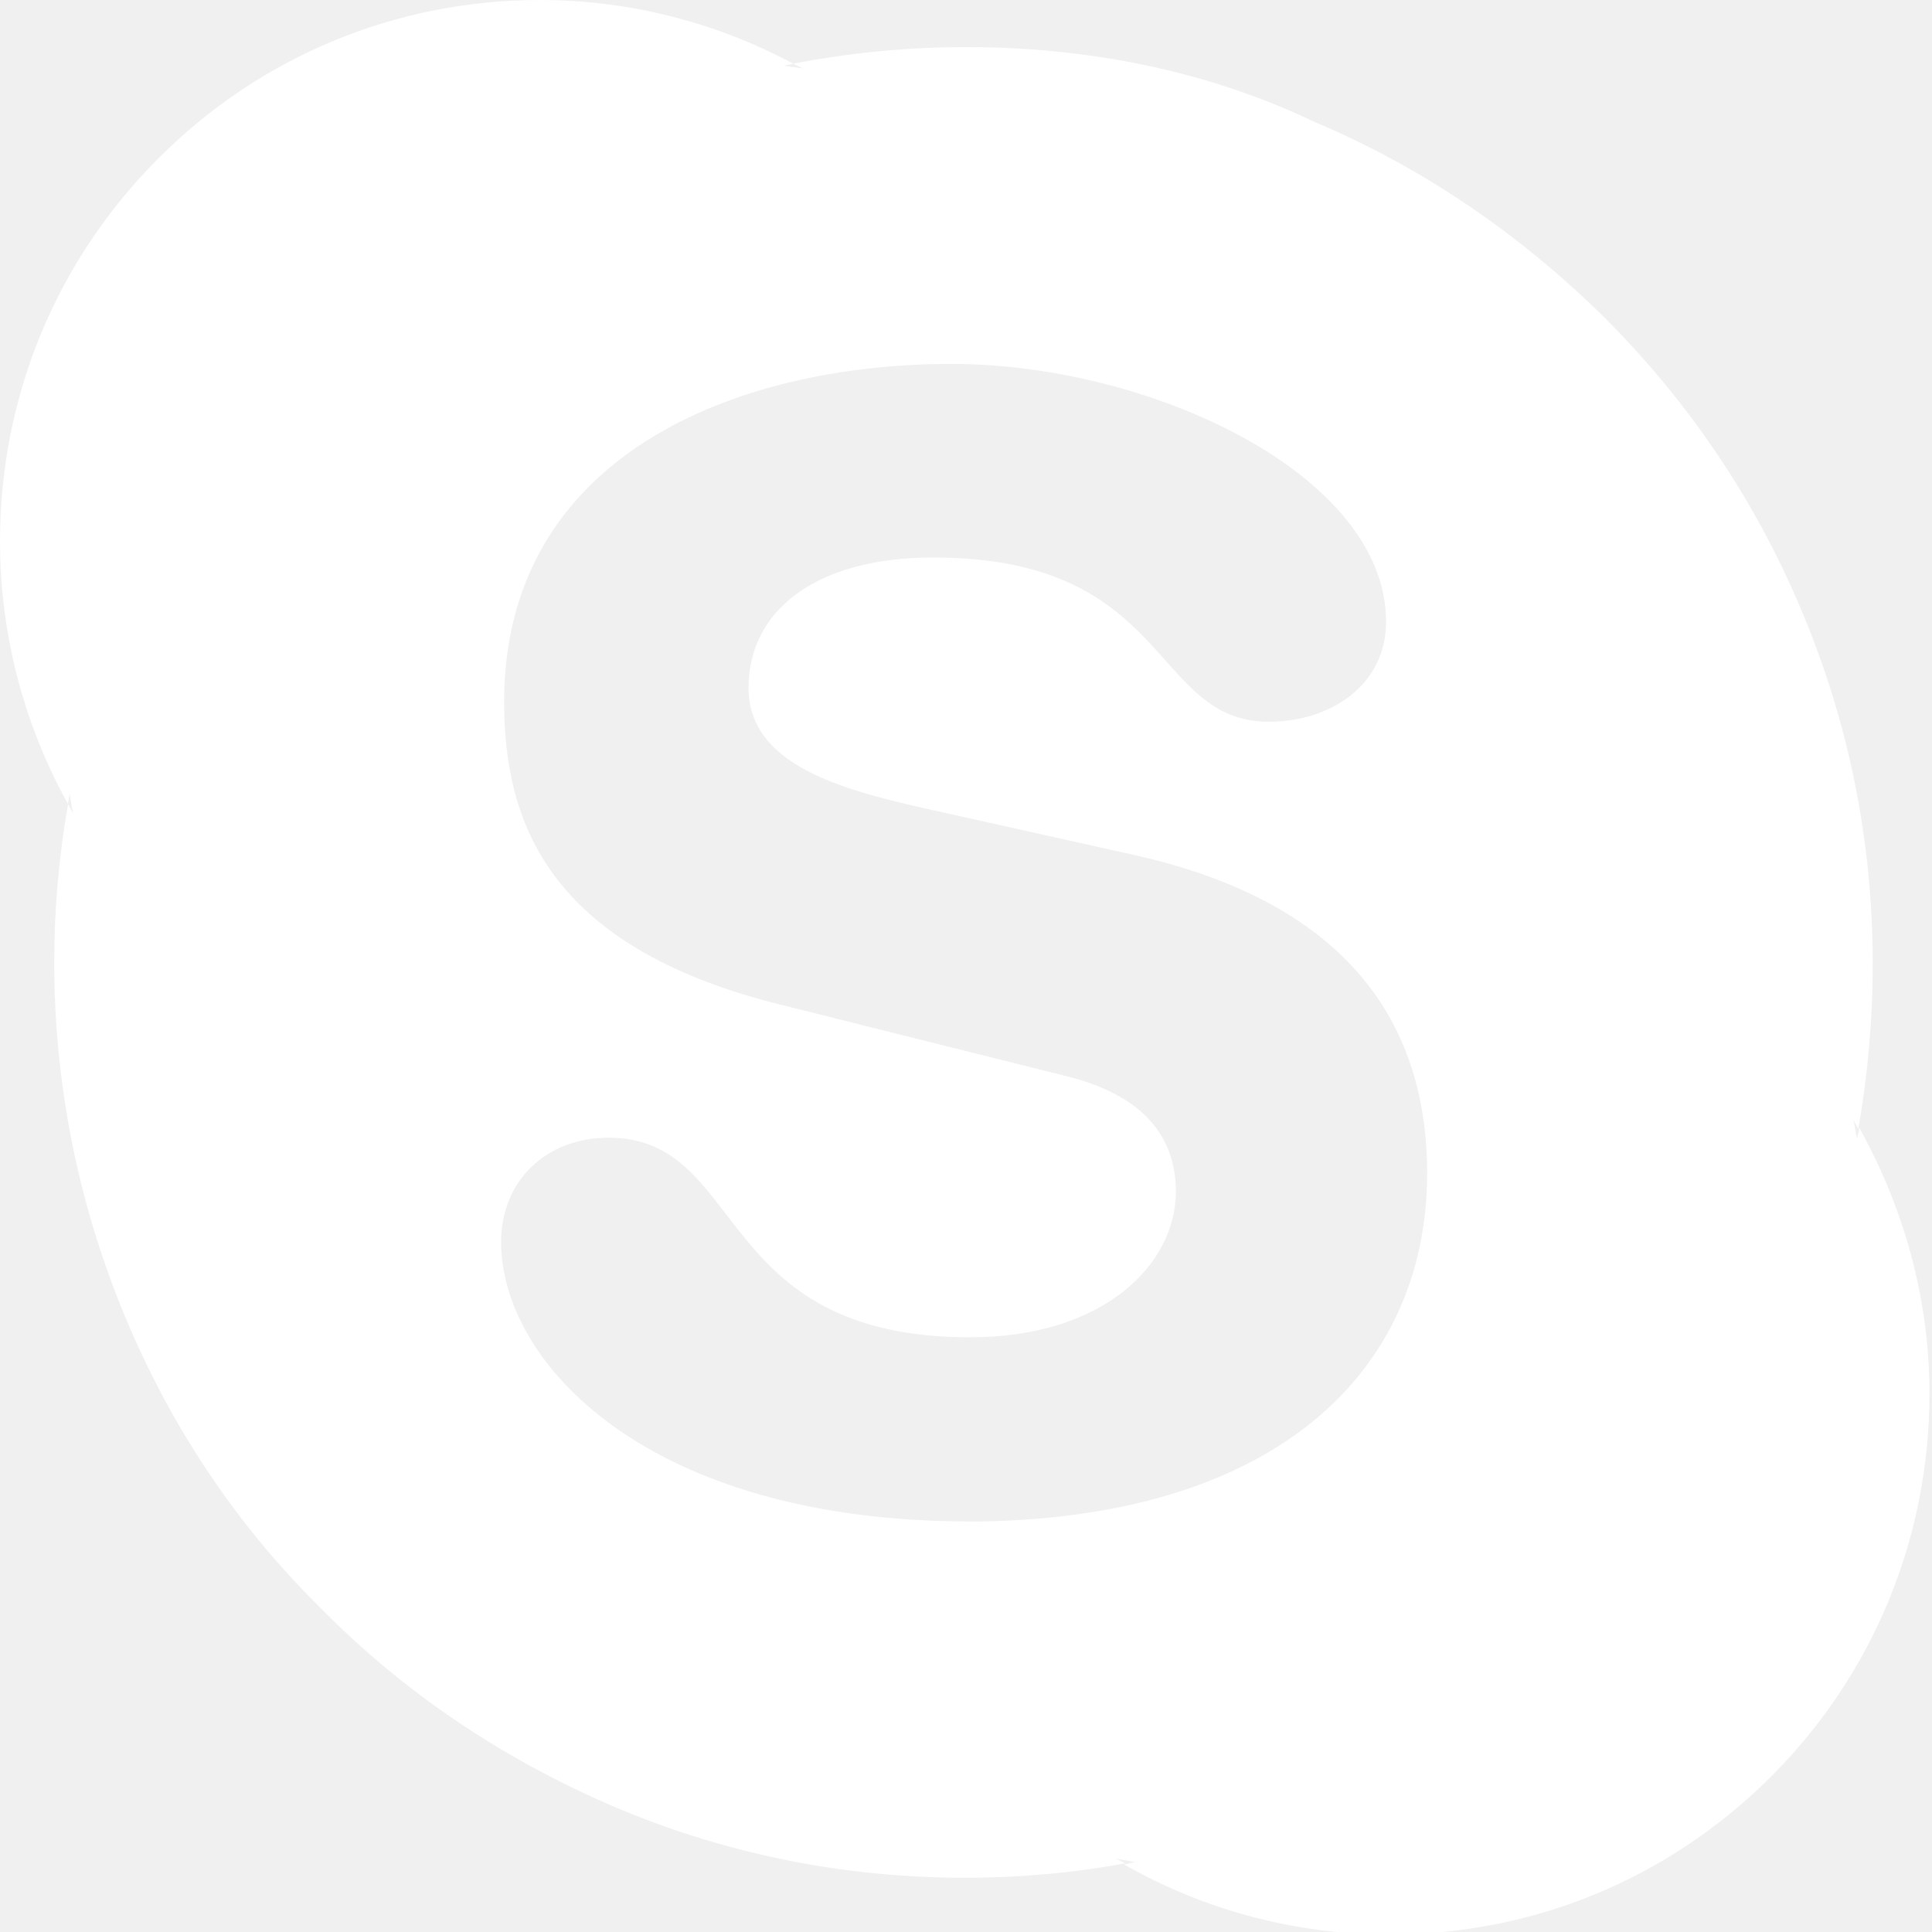
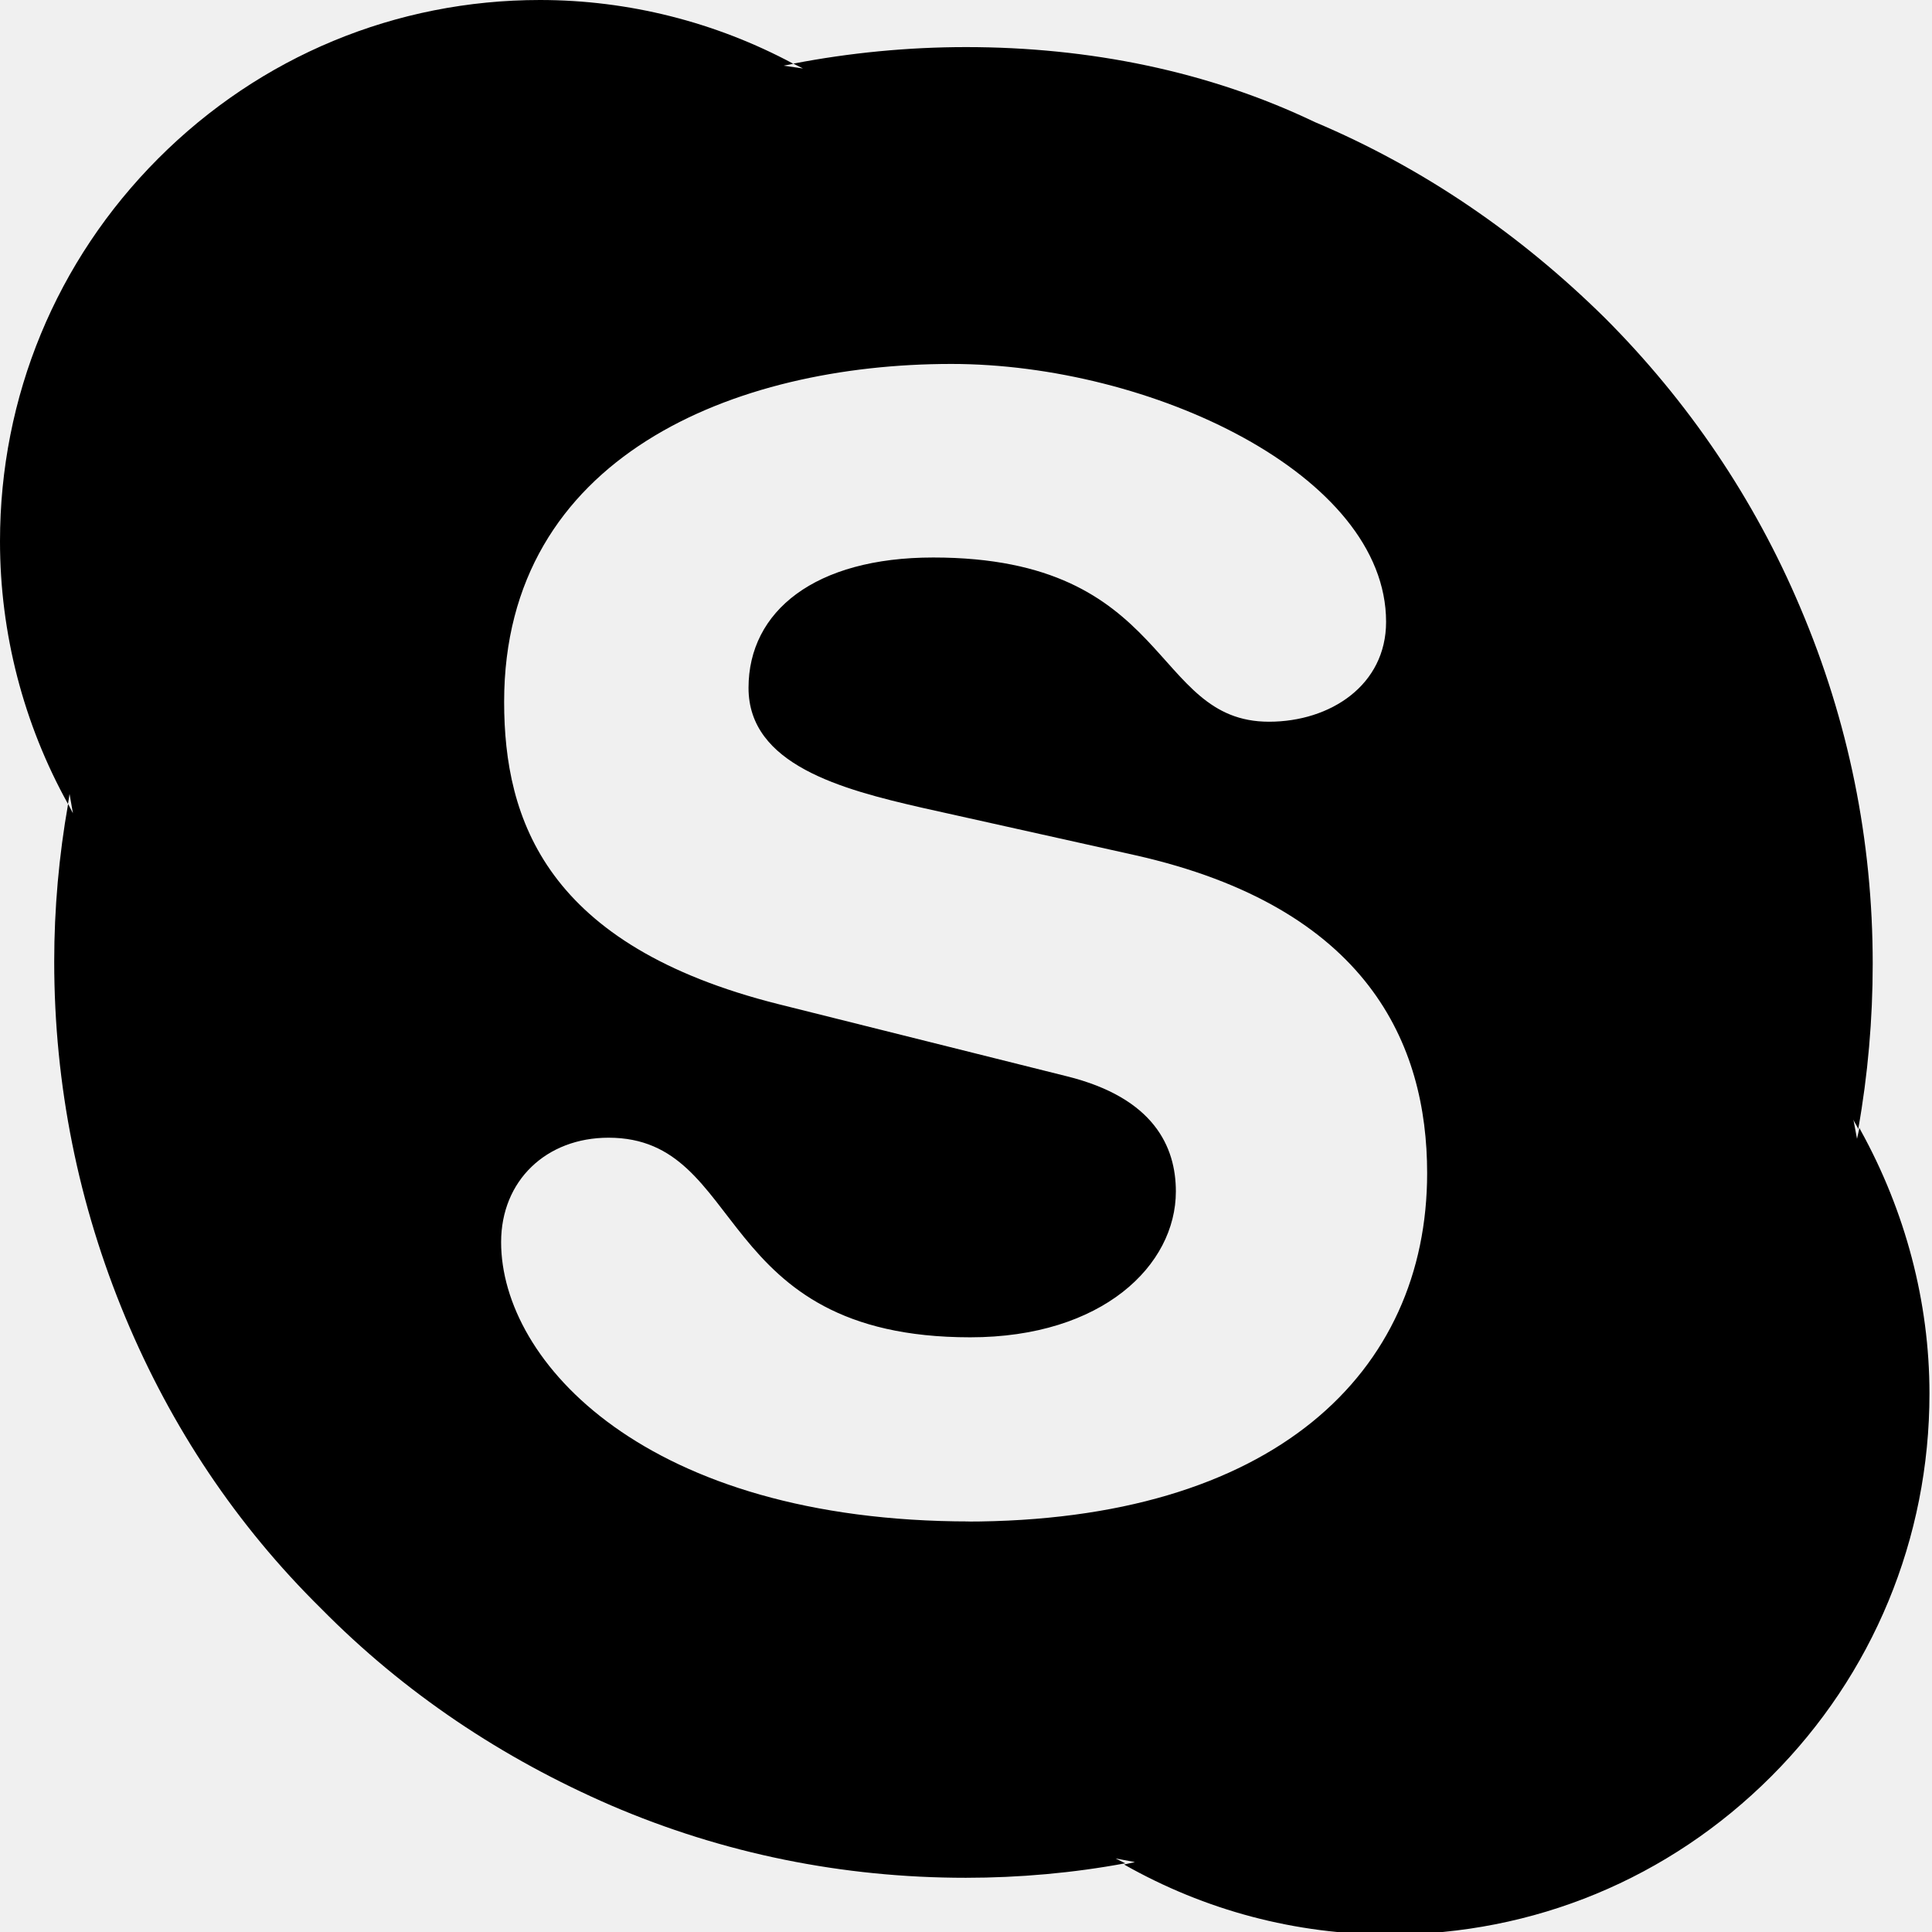
- <svg xmlns="http://www.w3.org/2000/svg" viewBox="0 0 16 16" fill="#ffffff" fill-rule="evenodd" clip-rule="evenodd" stroke-linejoin="round" stroke-miterlimit="1.414">
+ <svg xmlns="http://www.w3.org/2000/svg" viewBox="0 0 16 16" fill="#000000" fill-rule="evenodd" clip-rule="evenodd" stroke-linejoin="round" stroke-miterlimit="1.414">
  <path d="M8.035 12.6c-2.685 0-3.885-1.322-3.885-2.313 0-.51.374-.865.89-.865 1.15 0 .85 1.653 2.995 1.653 1.096 0 1.703-.597 1.703-1.208 0-.368-.18-.775-.904-.954l-2.387-.597C4.524 7.833 4.175 6.79 4.175 5.812c0-2.034 1.91-2.798 3.704-2.798 1.65 0 3.6.916 3.6 2.136 0 .523-.46.827-.97.827-.98 0-.8-1.36-2.78-1.36-.98 0-1.53.444-1.53 1.08 0 .636.77.84 1.44.993l1.76.392c1.93.433 2.42 1.566 2.42 2.633 0 1.652-1.27 2.886-3.82 2.886m7.4-3.26l-.02.09-.03-.16c.01.03.03.05.04.08.08-.45.12-.91.12-1.37 0-1.02-.2-2.01-.6-2.95-.38-.9-.93-1.71-1.62-2.4-.7-.69-1.5-1.24-2.4-1.62C10.01.59 9.02.39 8 .39c-.48 0-.964.047-1.43.137l.08.04-.16-.023.08-.016C5.927.183 5.205 0 4.472 0 3.278 0 2.155.466 1.31 1.313.465 2.16 0 3.286 0 4.483c0 .763.195 1.512.563 2.175l.013-.083.028.16-.04-.077c-.076.43-.115.867-.115 1.305 0 1.022.2 2.014.59 2.948.38.91.92 1.72 1.62 2.41.69.7 1.5 1.24 2.4 1.63.93.4 1.92.6 2.94.6.44 0 .89-.04 1.32-.12l-.08-.04.16.03-.09.02c.67.38 1.42.58 2.2.58 1.19 0 2.31-.46 3.16-1.31.84-.84 1.31-1.97 1.31-3.17 0-.76-.2-1.51-.57-2.18" fill-rule="nonzero" />
</svg>
